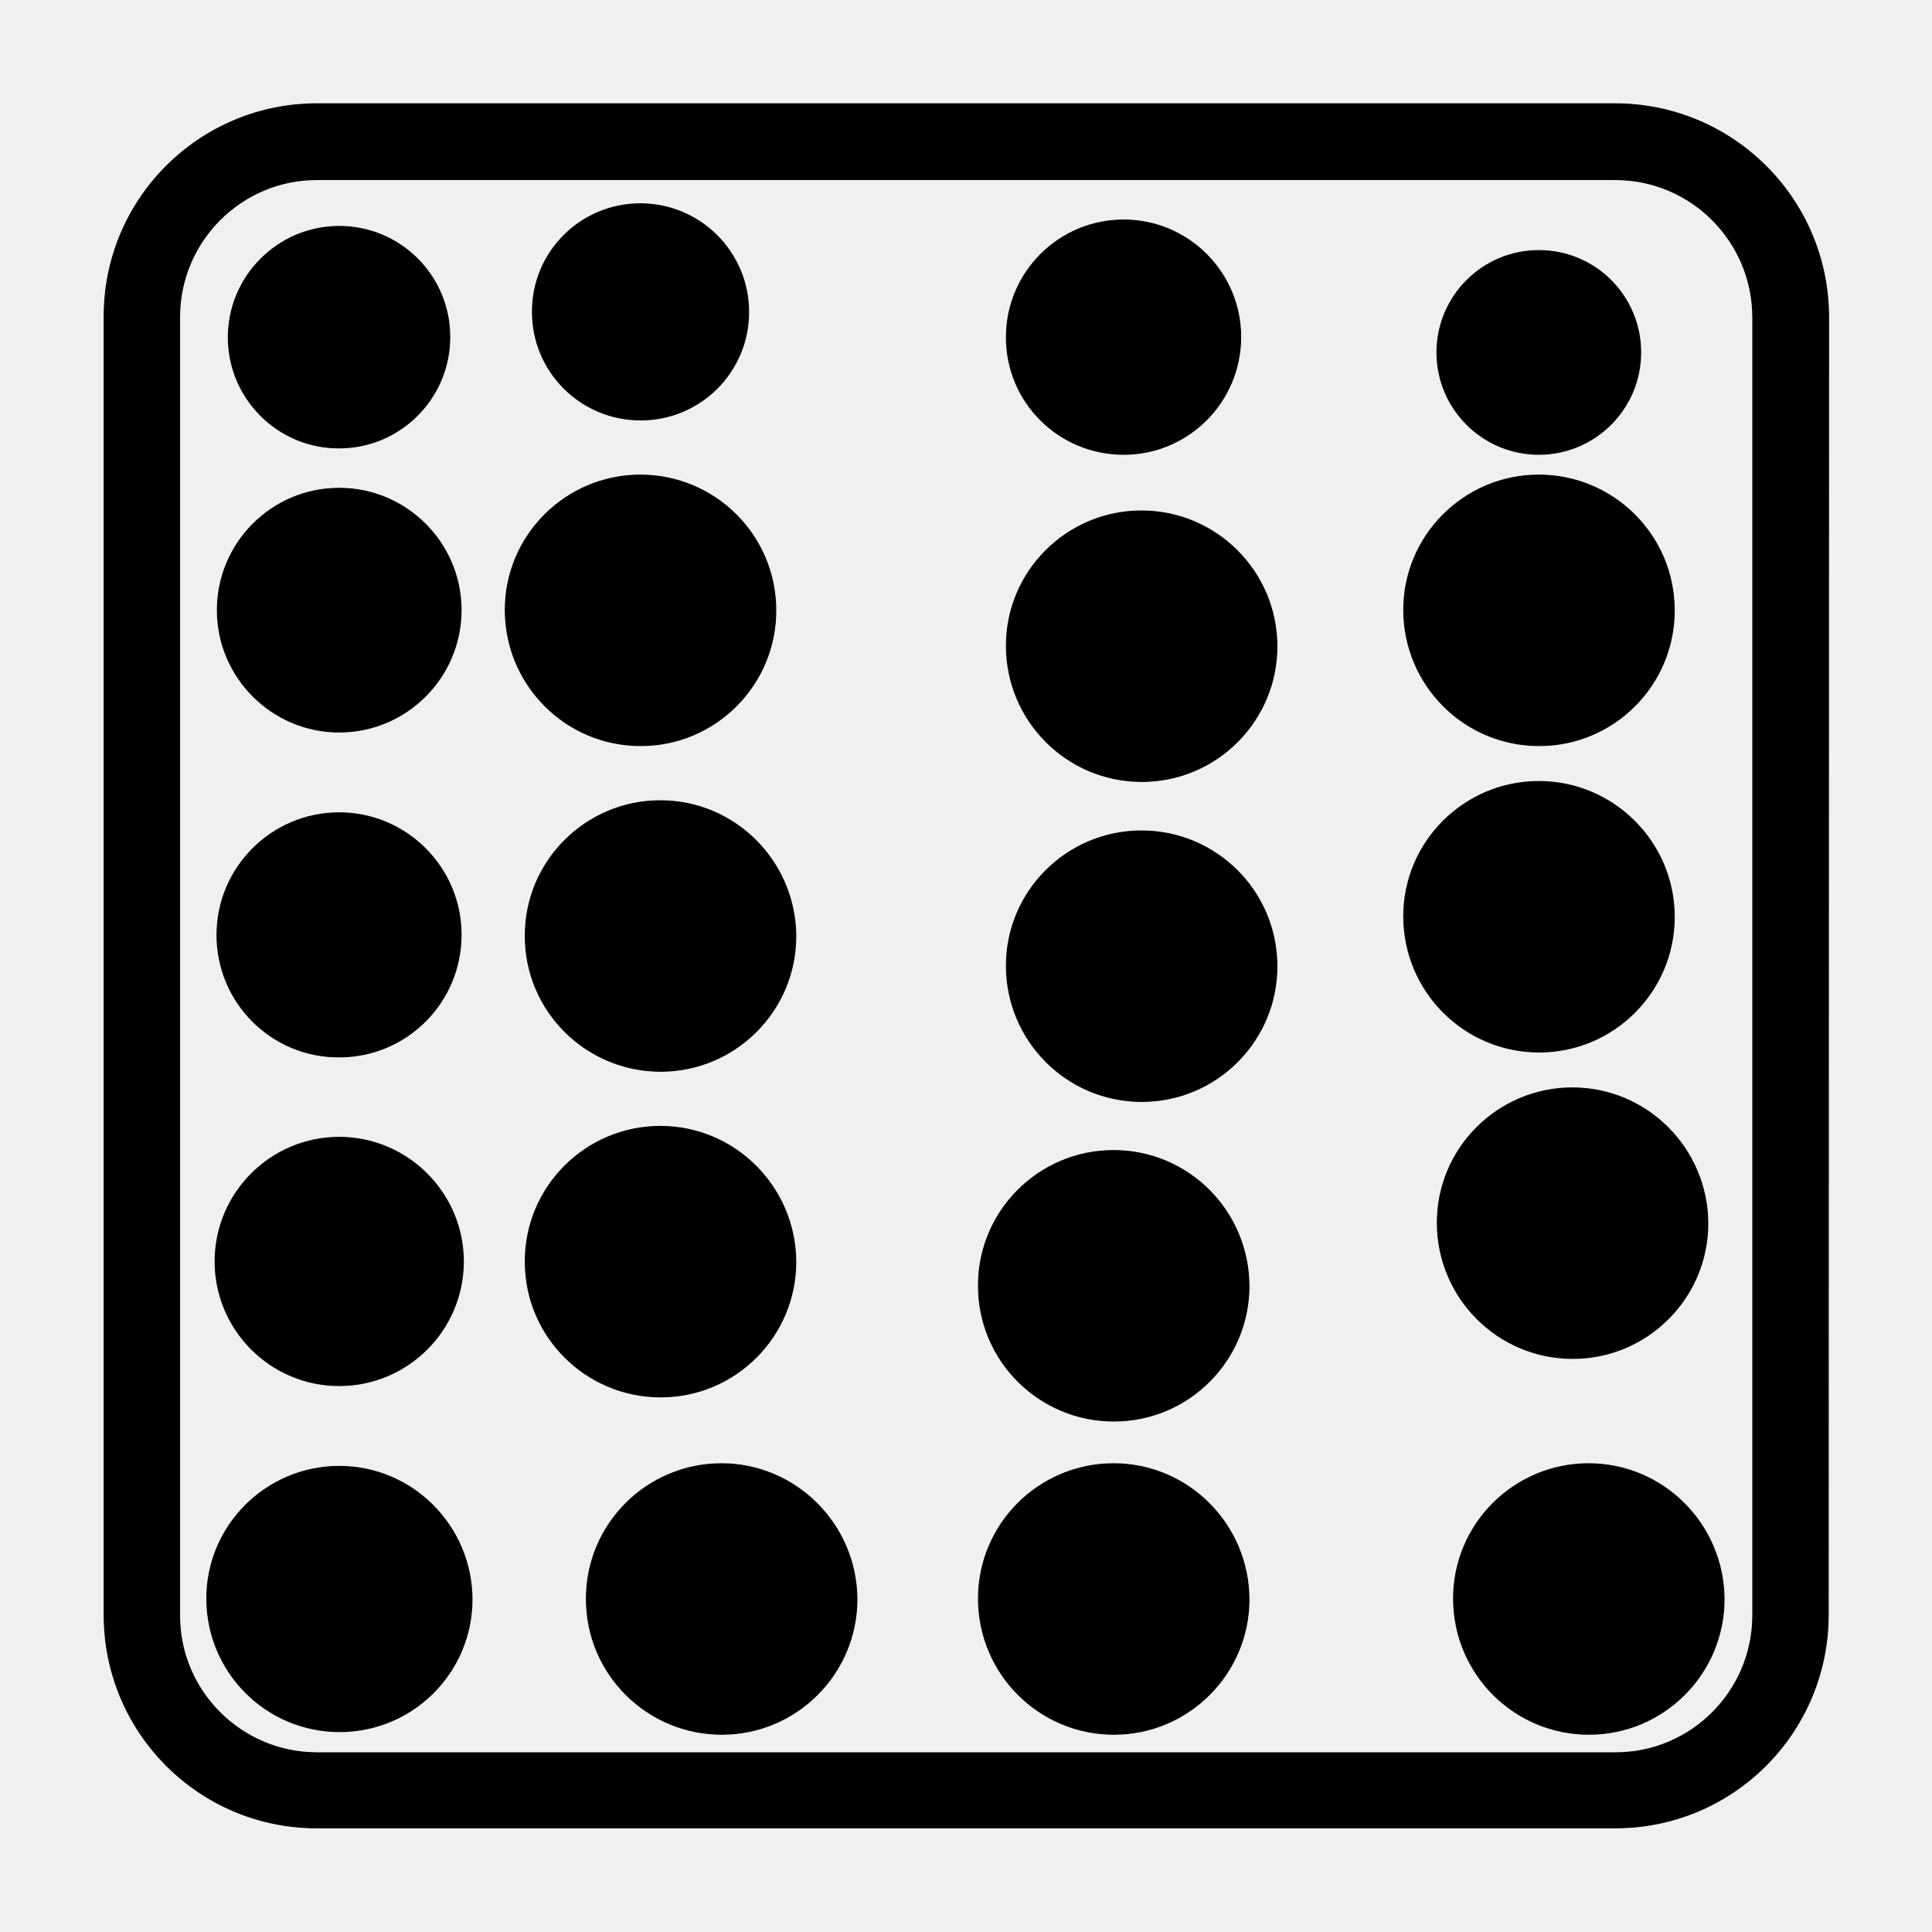
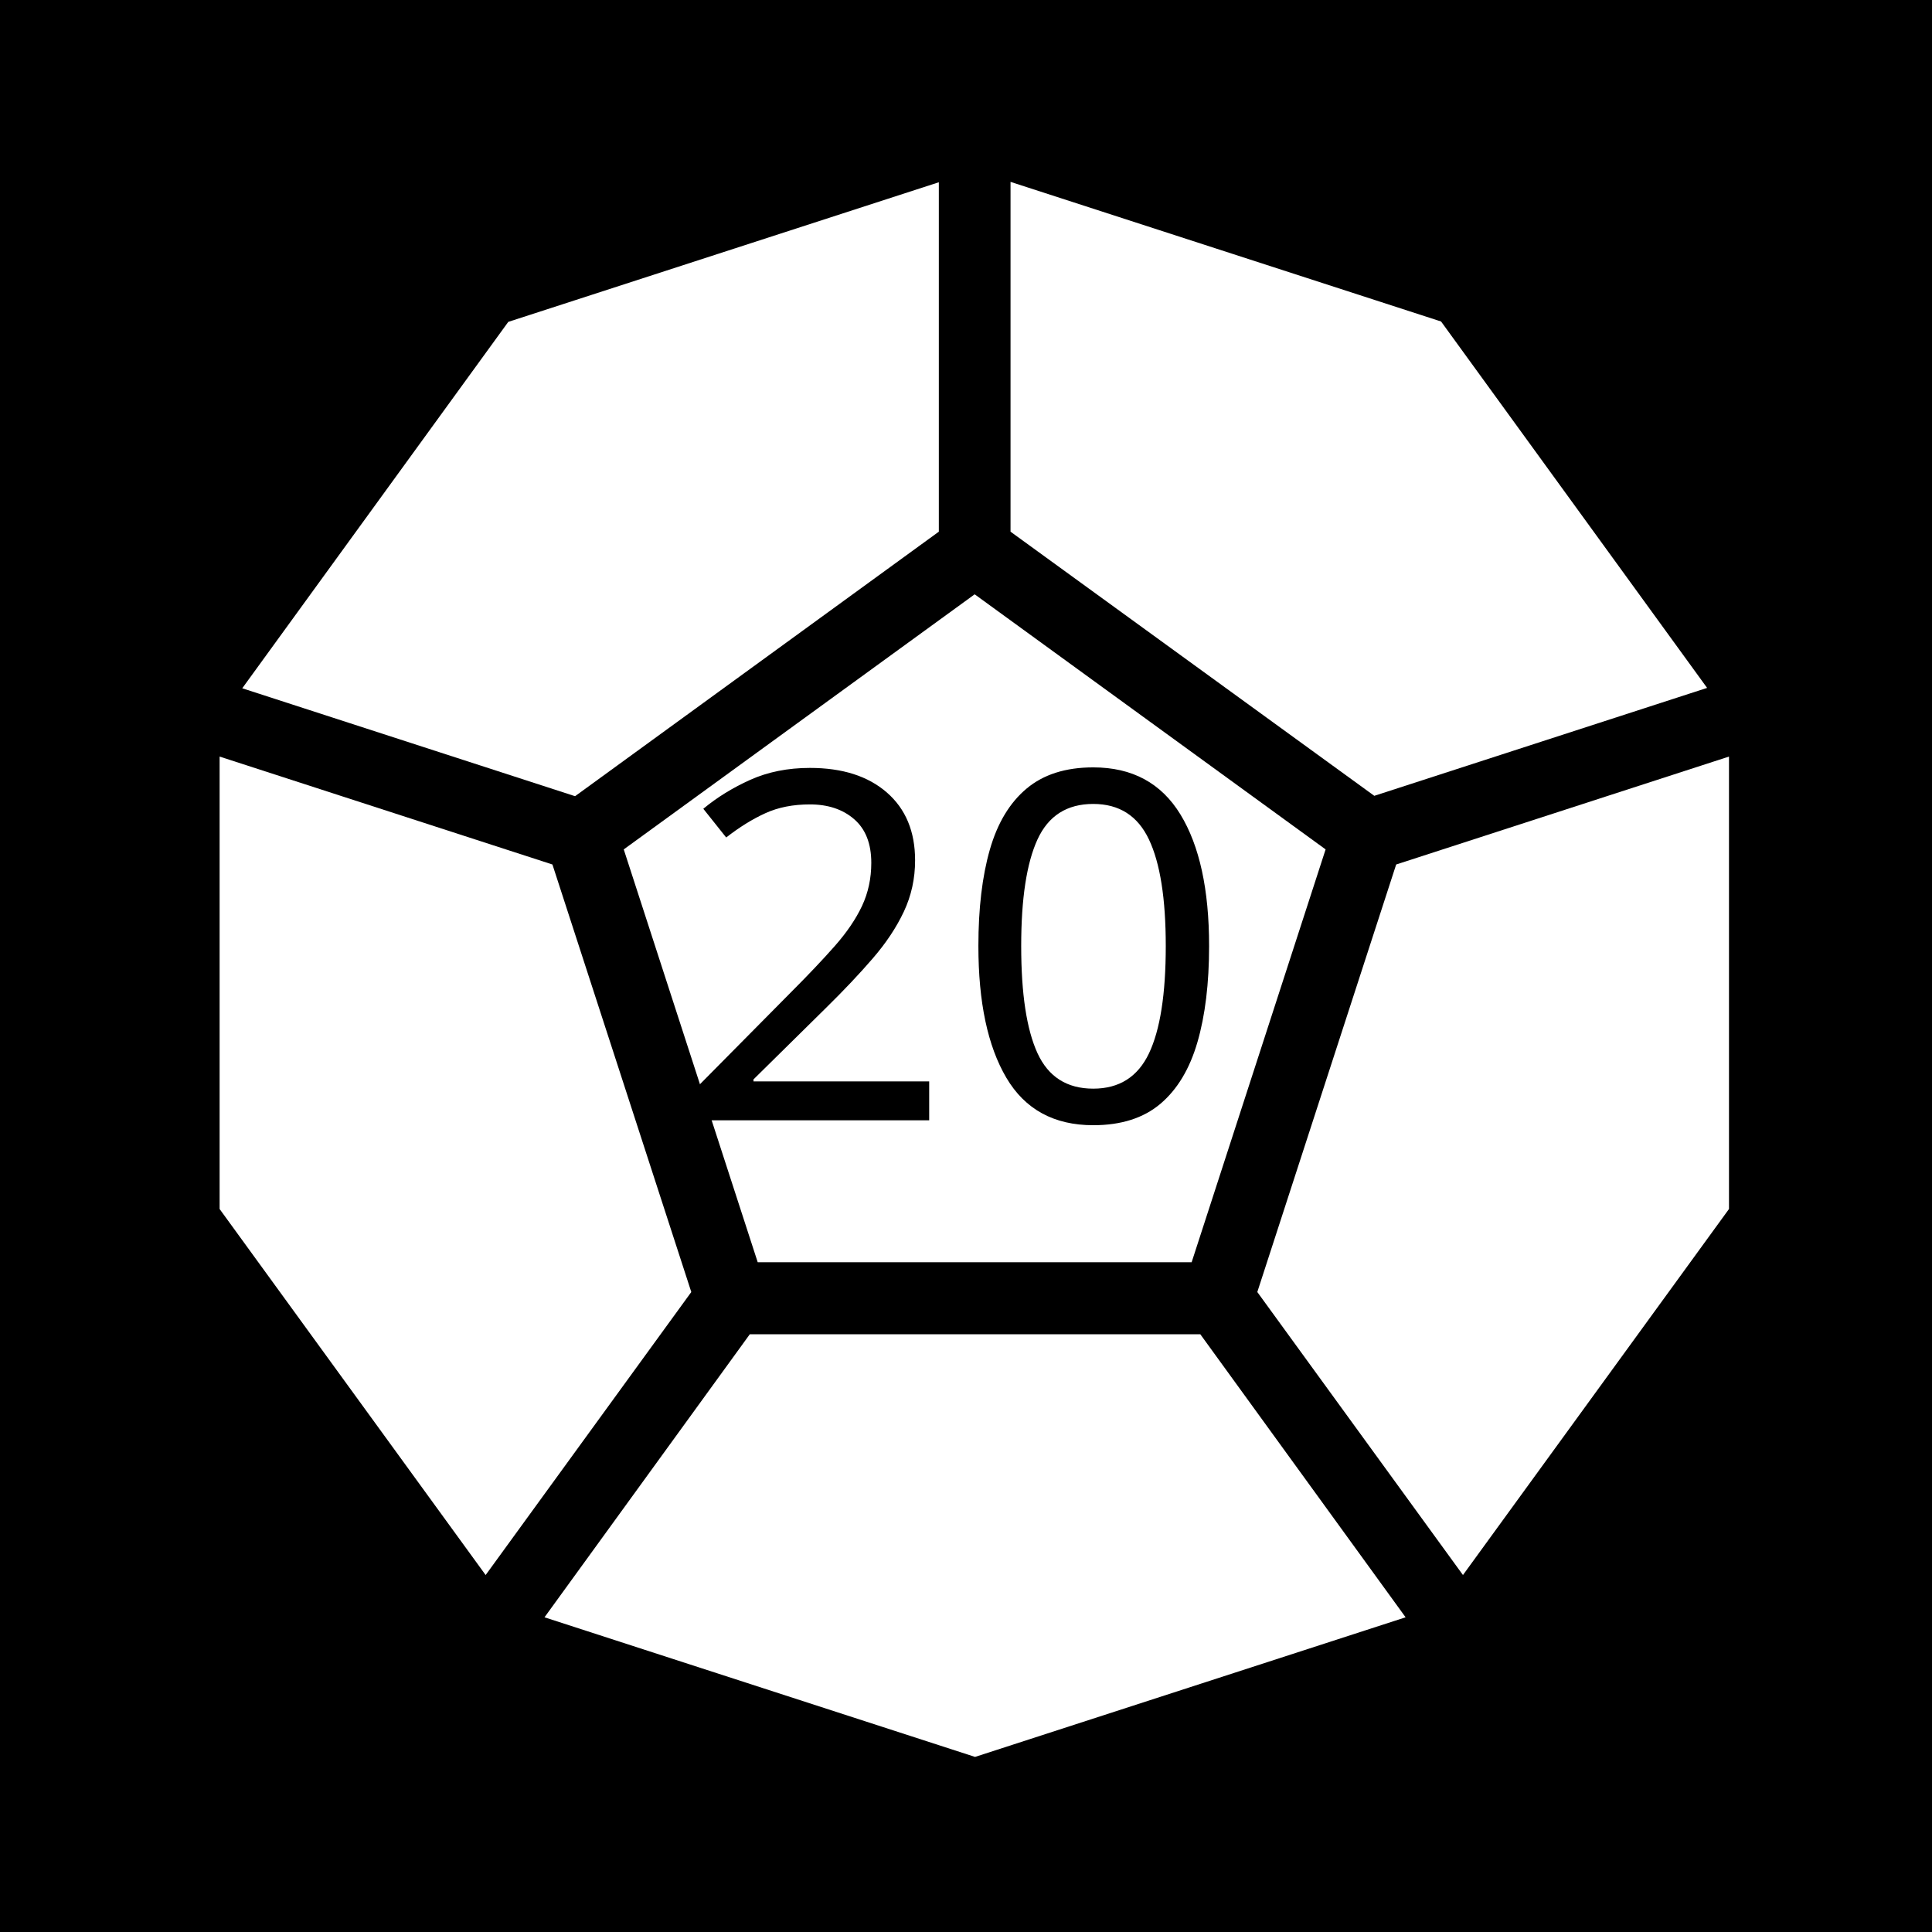
<svg xmlns="http://www.w3.org/2000/svg" version="1.1" id="Layer_1" x="0px" y="0px" viewBox="0 0 512 512" style="enable-background:new 0 0 512 512;" xml:space="preserve">
  <style type="text/css">
- 	.st0{stroke:#000000;stroke-width:0.25;stroke-miterlimit:10;}
+ 	.st0{fill:#FFFFFF;}
+ 	.st1{font-family:'LucidaConsole';}
+ 	.st2{font-size:129px;}
</style>
-   <path class="st0" d="M169.7,54L169.7,54c-15.8,0-28.7,12.8-28.6,28.7c0,15.8,12.8,28.6,28.7,28.6c15.8,0,28.6-12.8,28.6-28.6  C198.4,66.8,185.5,54,169.7,54z" />
-   <path class="st0" d="M89.9,215.4L89.9,215.4c-17.9,0-32.4,14.5-32.4,32.4s14.5,32.4,32.4,32.3c17.9,0,32.3-14.5,32.3-32.4  C122.2,229.9,107.7,215.4,89.9,215.4z" />
-   <path class="st0" d="M89.9,301.4L89.9,301.4c-18.2,0-32.9,14.8-32.9,32.9c0,18.2,14.8,32.9,32.9,32.9c18.2,0,32.9-14.8,32.9-32.9  C122.8,316.2,108,301.4,89.9,301.4z" />
-   <path class="st0" d="M428,27.5h-344c-31.2,0-56.5,25.3-56.4,56.5v344c0,0,0,0,0,0c0,31.2,25.3,56.5,56.5,56.4h344  c31.2,0,56.4-25.3,56.4-56.5l0.1-344v0C484.5,52.7,459.2,27.5,428,27.5z M464.5,428.1c0,20.1-16.4,36.5-36.5,36.4H84c0,0,0,0,0,0  c-20.1,0-36.5-16.4-36.4-36.5v-344c0-20.1,16.4-36.5,36.5-36.4h344c20.1,0,36.4,16.4,36.4,36.5L464.5,428.1  C464.5,428,464.5,428,464.5,428.1z" />
-   <path class="st0" d="M89.9,388.6L89.9,388.6c-19.4,0-35.2,15.8-35.1,35.2s15.8,35.1,35.2,35.1c19.4,0,35.1-15.7,35.1-35.1  C125,404.4,109.3,388.6,89.9,388.6z" />
-   <path class="st0" d="M89.9,129.4L89.9,129.4c-17.9,0-32.3,14.5-32.3,32.3s14.5,32.3,32.3,32.3c17.8,0,32.3-14.5,32.3-32.3  C122.2,143.9,107.7,129.4,89.9,129.4z" />
-   <path class="st0" d="M89.9,60L89.9,60c-16.2,0-29.4,13.2-29.4,29.4s13.2,29.4,29.4,29.3c16.2,0,29.3-13.2,29.3-29.4  C119.2,73.1,106.1,60,89.9,60z" />
-   <path class="st0" d="M297.8,58.3L297.8,58.3c-17.2,0-31.1,13.9-31.1,31.1c0,17.2,13.9,31,31.1,31c17.1,0,31-13.9,31-31.1  C328.8,72.2,314.9,58.3,297.8,58.3z" />
-   <path class="st0" d="M407.8,66.4L407.8,66.4c-14.9,0-27,12.1-27,27s12.1,27,27,27c14.9,0,27-12.1,27-27  C434.8,78.5,422.8,66.4,407.8,66.4z" />
-   <path class="st0" d="M407.8,125.9L407.8,125.9c-19.8,0-35.9,16.1-35.8,35.9s16.1,35.8,35.9,35.8c19.8,0,35.8-16.1,35.8-35.8  C443.7,141.9,427.6,125.9,407.8,125.9z" />
-   <path class="st0" d="M407.8,207.1L407.8,207.1c-19.8,0-35.9,16.1-35.8,35.9s16.1,35.8,35.9,35.8c19.8,0,35.8-16.1,35.8-35.8  C443.7,223.2,427.6,207.1,407.8,207.1z" />
-   <path class="st0" d="M416.7,288.3L416.7,288.3c-19.8,0-35.9,16.1-35.8,35.9s16.1,35.8,35.9,35.8c19.8,0,35.8-16.1,35.8-35.8  C452.5,304.4,436.5,288.3,416.7,288.3z" />
-   <path class="st0" d="M421,387.9L421,387.9c-19.8,0-35.9,16.1-35.8,35.9s16.1,35.8,35.9,35.8c19.8,0,35.8-16.1,35.8-35.8  C456.8,404,440.8,387.9,421,387.9z" />
-   <path class="st0" d="M191.2,387.9L191.2,387.9c-19.8,0-35.9,16.1-35.8,35.9c0,19.8,16.1,35.8,35.9,35.8c19.8,0,35.8-16.1,35.8-35.8  C227,404,210.9,387.9,191.2,387.9z" />
-   <path class="st0" d="M295.1,387.9L295.1,387.9c-19.8,0-35.9,16.1-35.8,35.9s16.1,35.8,35.9,35.8c19.8,0,35.8-16.1,35.8-35.8  C330.9,404,314.9,387.9,295.1,387.9z" />
-   <path class="st0" d="M175,298.5L175,298.5c-19.8,0-35.9,16.1-35.8,35.9c0,19.8,16.1,35.8,35.9,35.8c19.8,0,35.8-16.1,35.8-35.8  C210.8,314.6,194.8,298.5,175,298.5z" />
-   <path class="st0" d="M302.5,135.4L302.5,135.4c-19.8,0-35.9,16.1-35.8,35.9s16.1,35.8,35.9,35.8c19.8,0,35.8-16.1,35.8-35.8  C338.4,151.5,322.3,135.4,302.5,135.4z" />
-   <path class="st0" d="M169.7,125.9L169.7,125.9c-19.8,0-35.9,16.1-35.8,35.9s16.1,35.8,35.9,35.8c19.8,0,35.8-16.1,35.8-35.8  C205.6,141.9,189.5,125.9,169.7,125.9z" />
-   <path class="st0" d="M175,212.2L175,212.2c-19.8,0-35.9,16.1-35.8,35.9c0,19.8,16.1,35.8,35.9,35.8c19.8,0,35.8-16.1,35.8-35.8  C210.8,228.3,194.8,212.2,175,212.2z" />
-   <path class="st0" d="M302.5,220.2L302.5,220.2c-19.8,0-35.9,16.1-35.8,35.9s16.1,35.8,35.9,35.8c19.8,0,35.8-16.1,35.8-35.8  C338.4,236.2,322.3,220.2,302.5,220.2z" />
-   <path class="st0" d="M295.1,304.9L295.1,304.9c-19.8,0-35.9,16.1-35.8,35.9c0,19.8,16.1,35.8,35.9,35.8c19.8,0,35.8-16.1,35.8-35.8  C330.9,320.9,314.9,304.9,295.1,304.9z" />
+   <path d="M0,0h512v512H0V0z" />
+   <g transform="translate(0,0)">
+     <path class="st0" d="M452.4,182.3l-70.5-97.1l-114.1-37v92.7l96.4,70L452.4,182.3z M248.8,140.9V48.3l-114.1,37l-70.5,97.1   l88.2,28.6L248.8,140.9z M200.8,334.5h115l35.5-109.4l-93-67.6l-93,67.6L200.8,334.5z M198.7,353.6l-54.4,75l114.1,37l114.1-37   l-54.4-75H198.7z M370,229.1l-36.8,113.3l54.5,75l70.5-97V200.5L370,229.1z M146.4,229.1l-88.2-28.6v119.9l70.5,97l54.5-75   L146.4,229.1z" />
+   </g>
+   <text transform="matrix(1 0 0 1 179.1662 296.8954)" class="st1 st2">20</text>
</svg>
